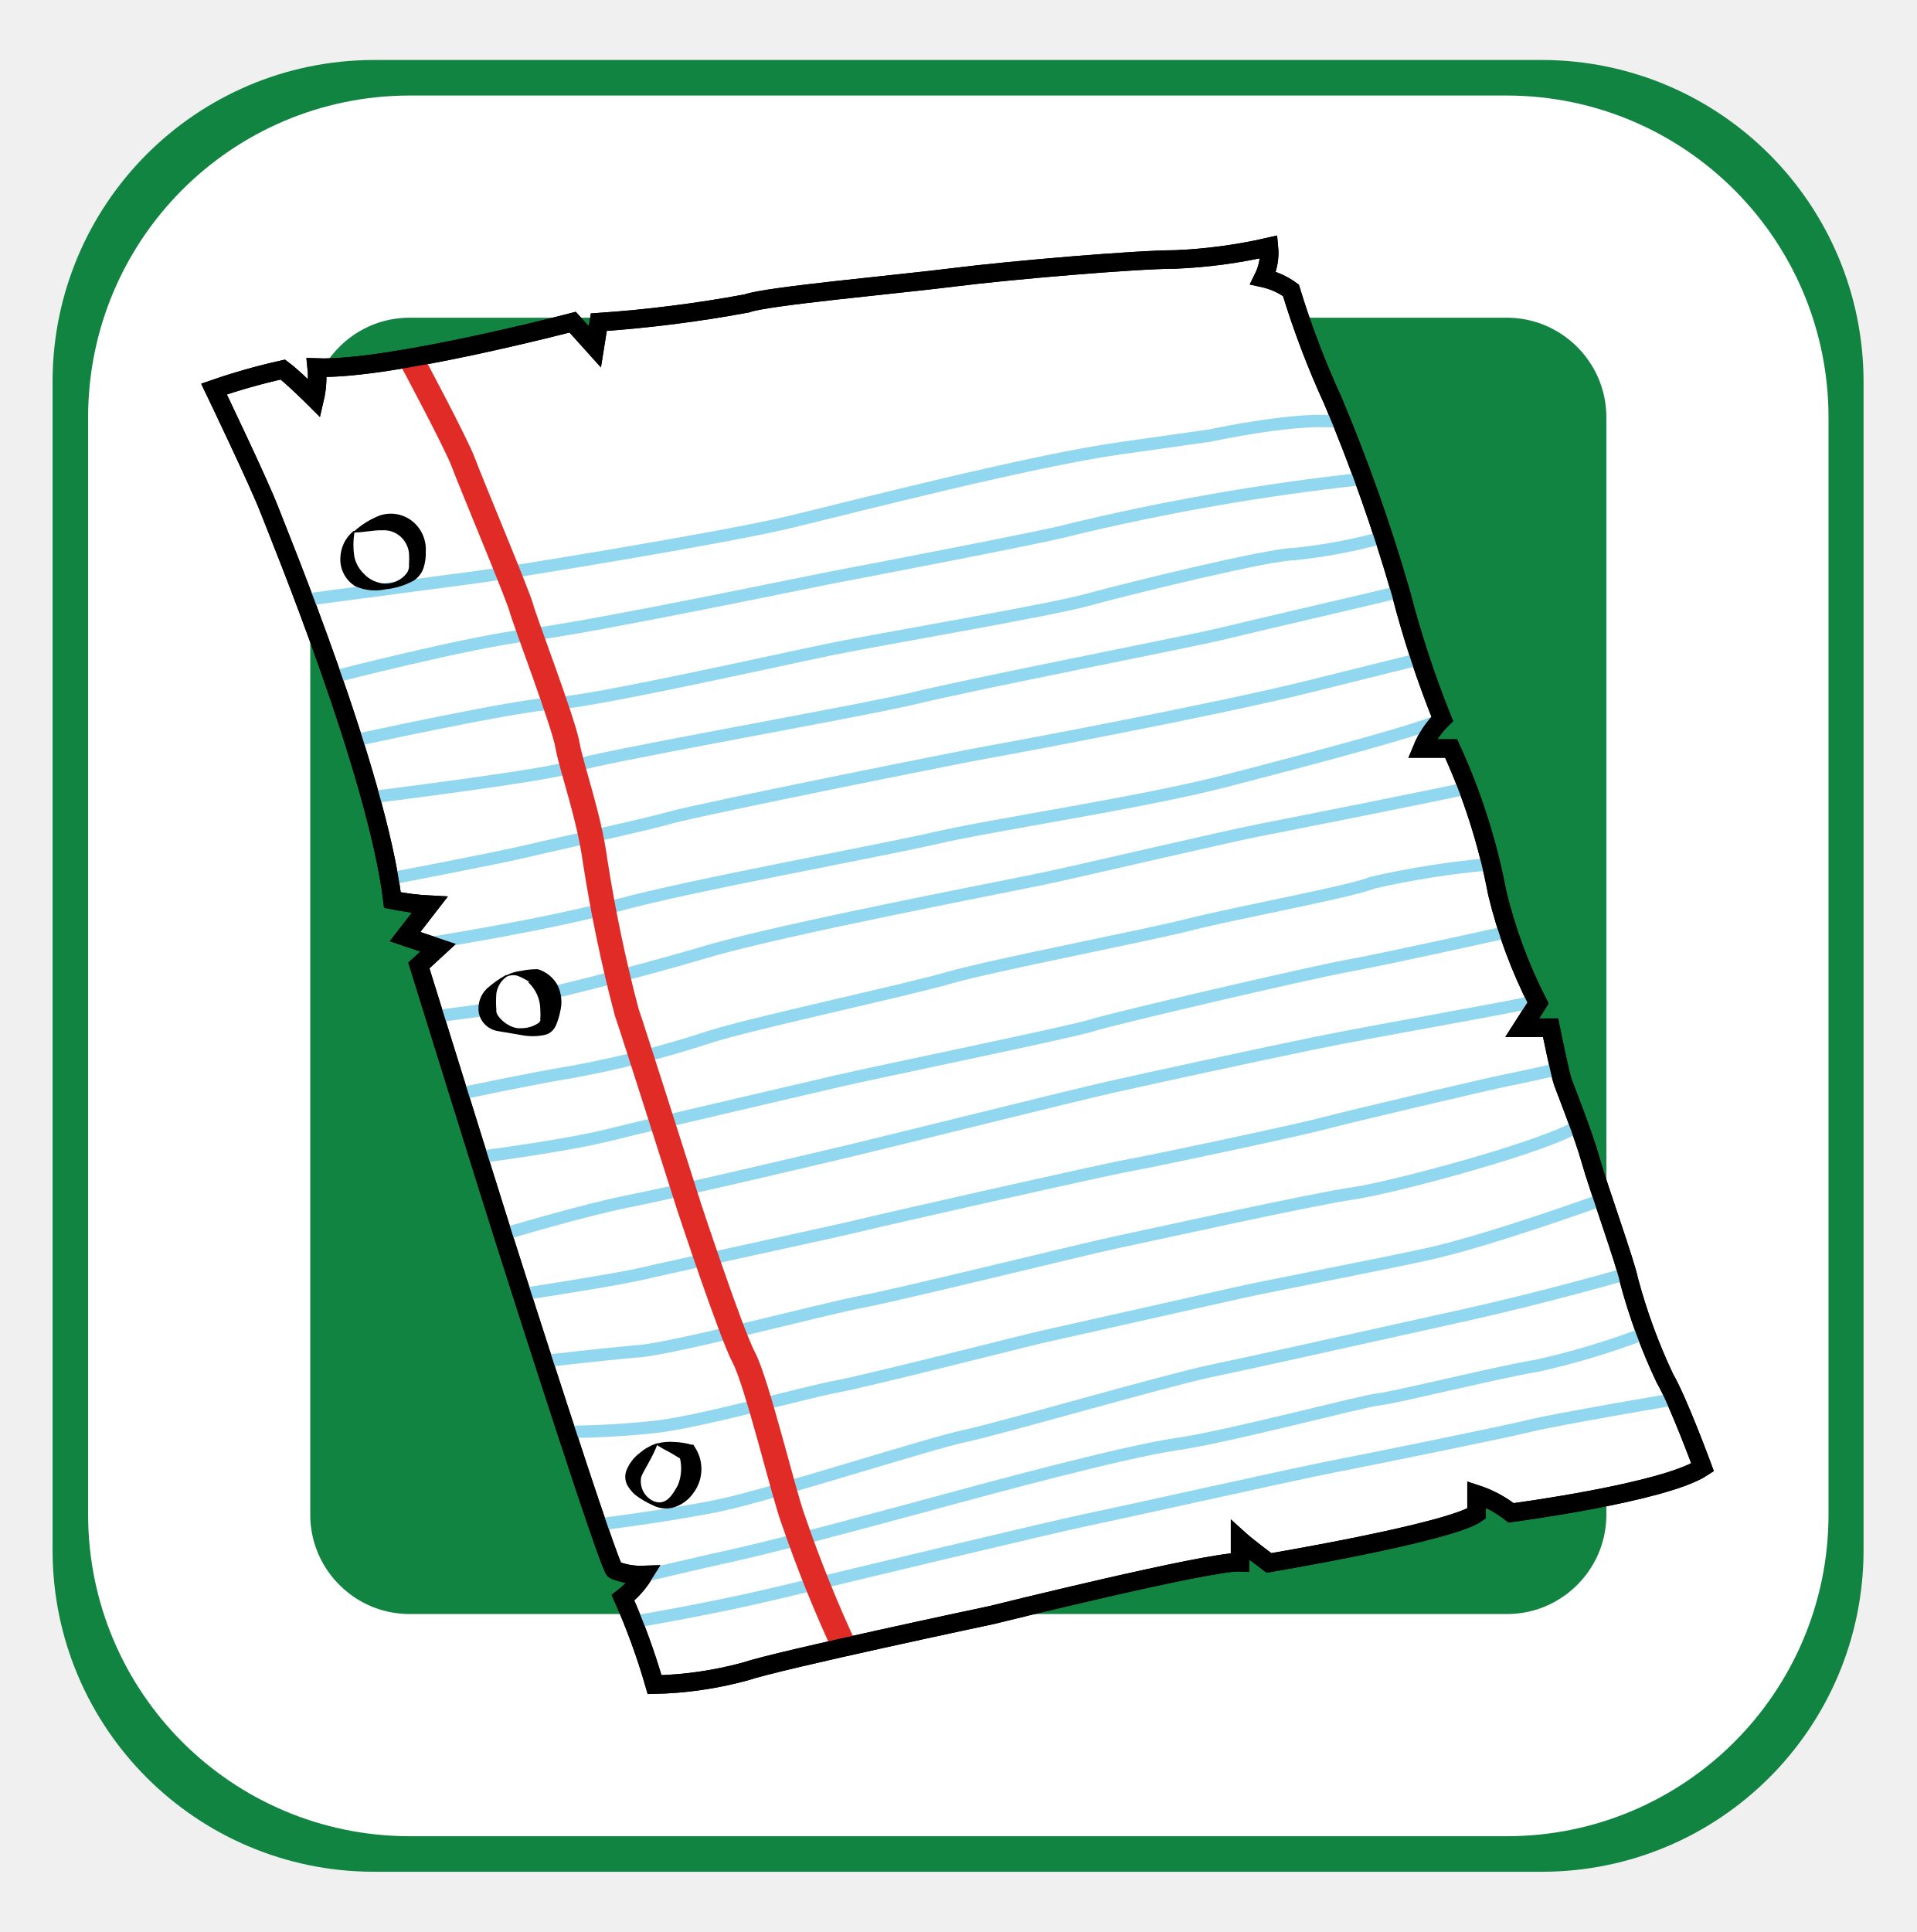
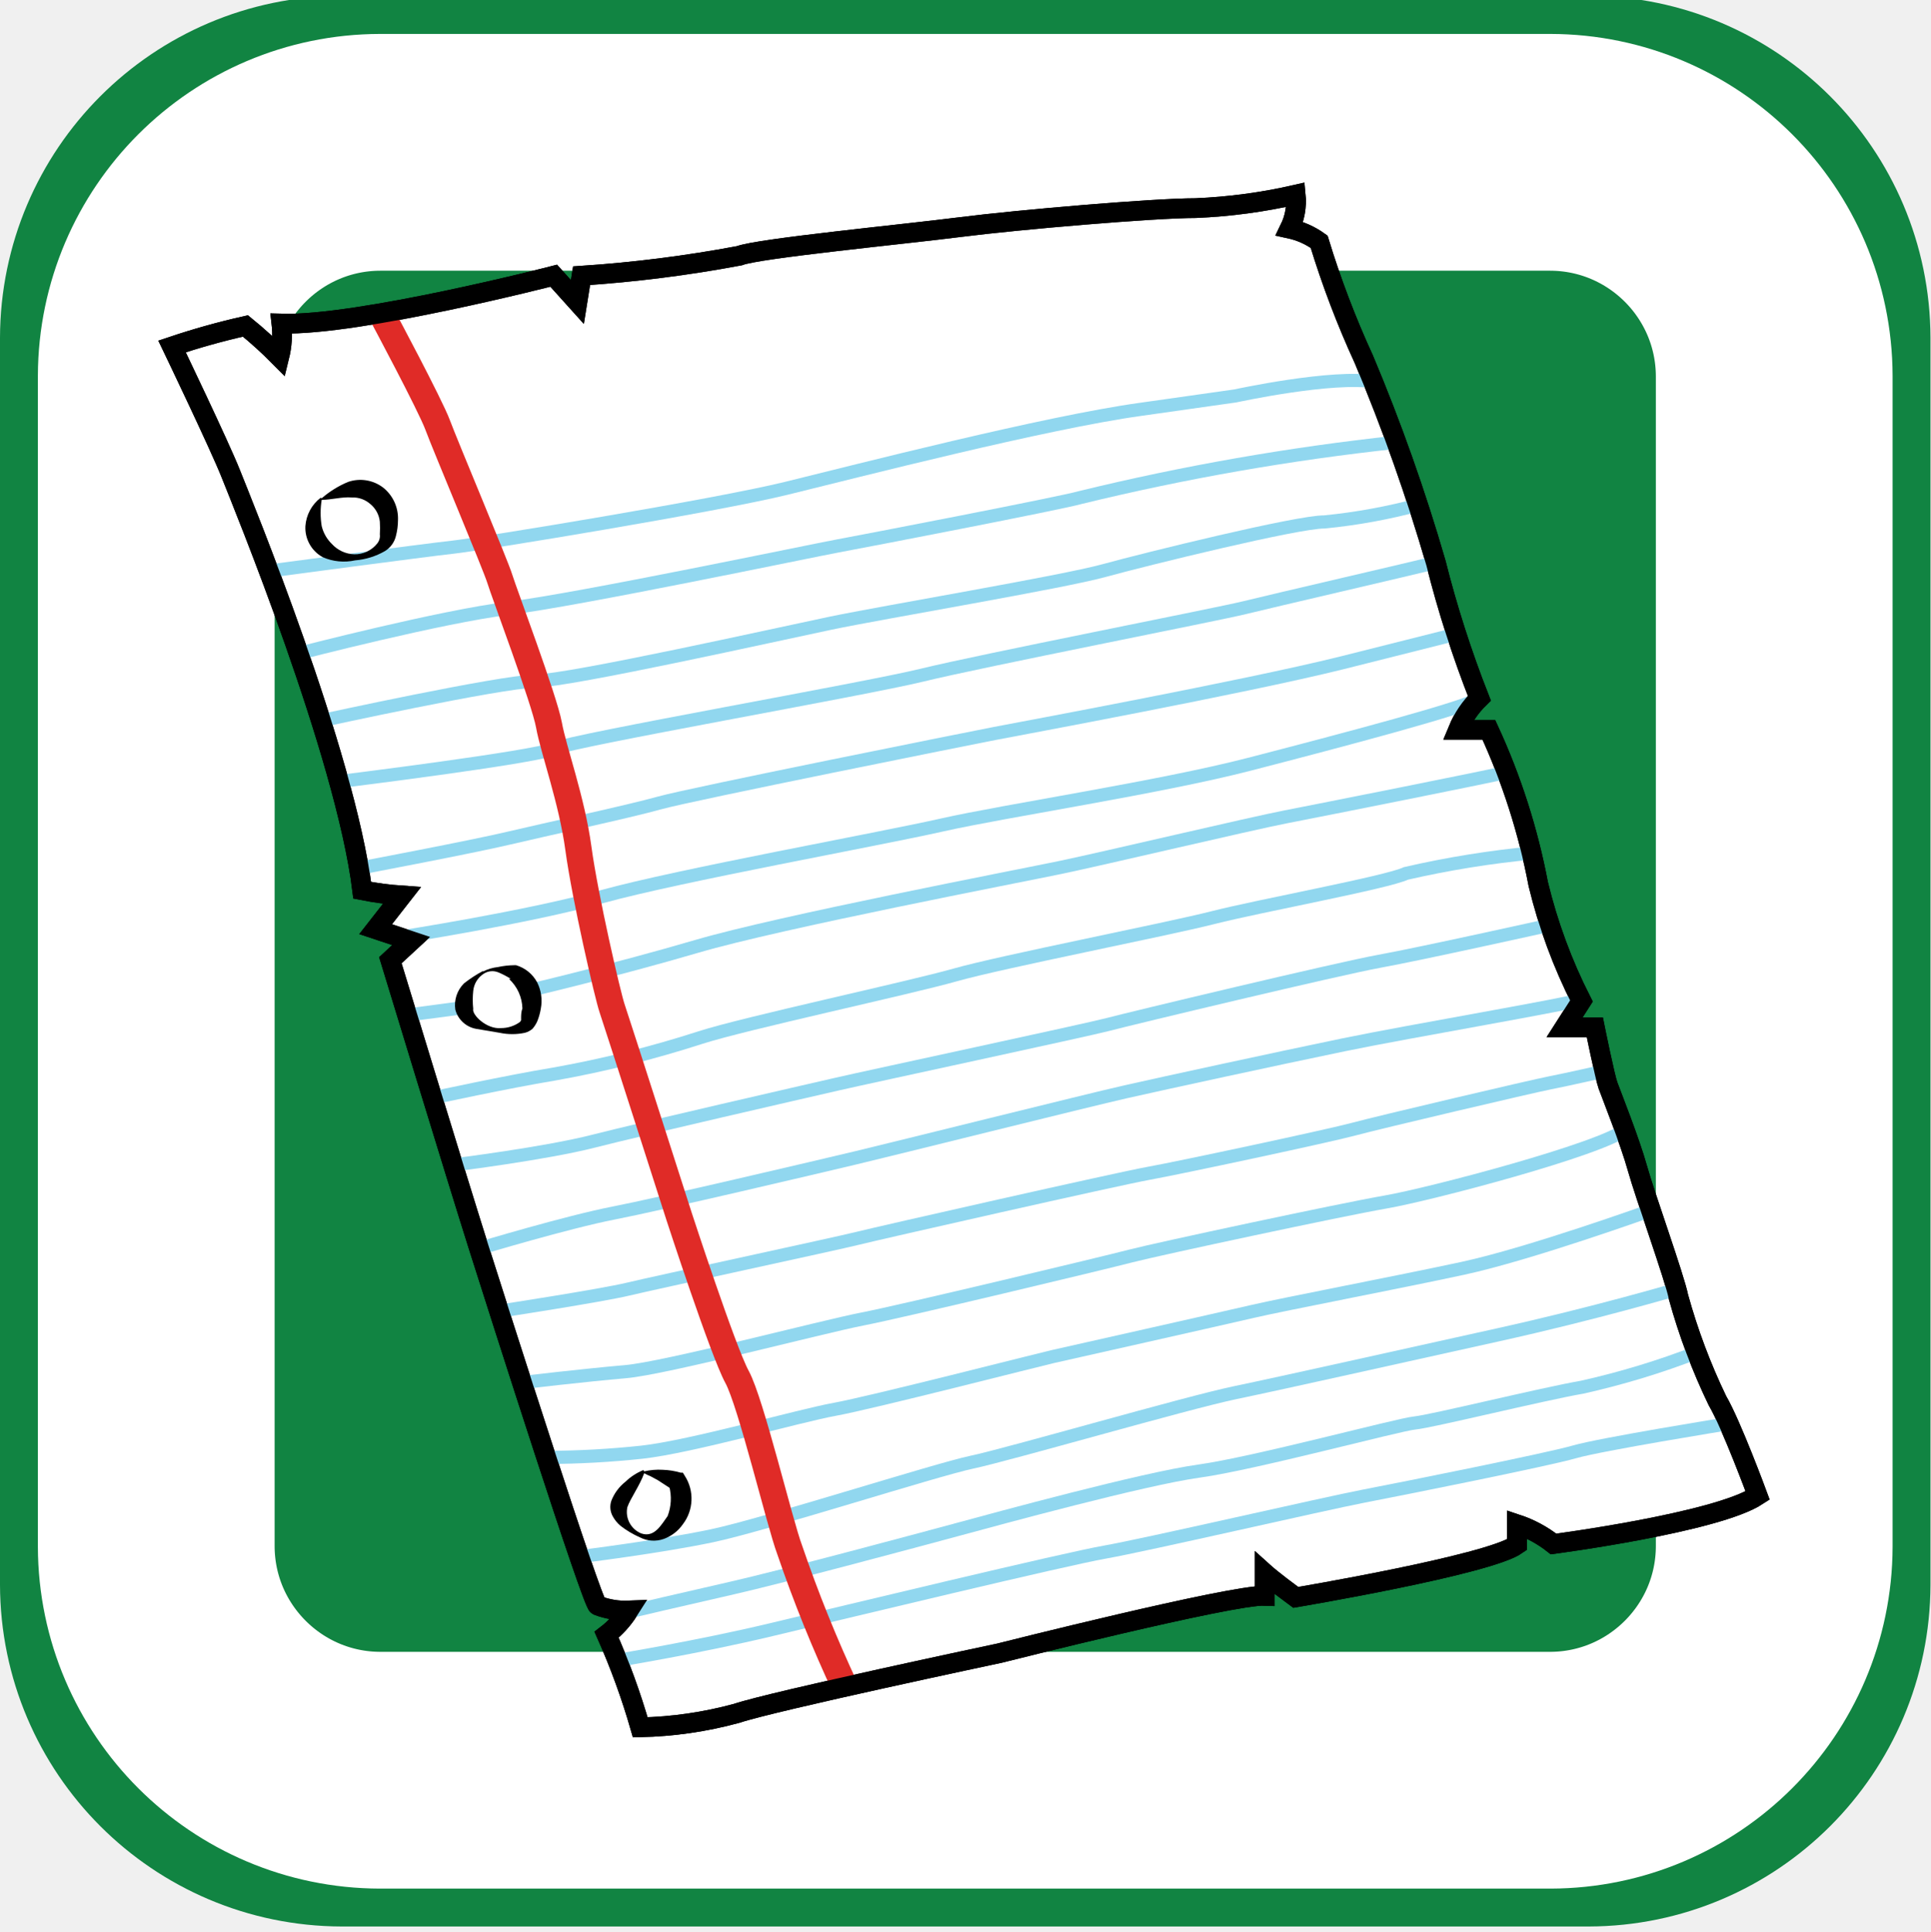
- <svg xmlns="http://www.w3.org/2000/svg" viewBox="0 0 77.65 78.26">
+ <svg xmlns="http://www.w3.org/2000/svg" viewBox="0 0 73.39 73.41">
  <defs>
    <style>.cls-1{fill:#118442;}.cls-2,.cls-3,.cls-5,.cls-6,.cls-7{fill:none;}.cls-2{stroke:#118442;}.cls-2,.cls-3,.cls-4,.cls-5,.cls-6,.cls-7{stroke-miterlimit:10;}.cls-2,.cls-3{stroke-width:9px;}.cls-3{stroke:#fff;}.cls-4{fill:#fff;}.cls-4,.cls-7{stroke:#000;stroke-width:0.75px;}.cls-5{stroke:#91d7ef;stroke-width:0.5px;}.cls-6{stroke:#e02b27;}</style>
  </defs>
  <g id="Layer_4" data-name="Layer 4">
-     <path class="cls-1" d="M71,62.82a8.53,8.53,0,0,1-8.51,8.5H15.13a8.52,8.52,0,0,1-8.5-8.5V15.44a8.53,8.53,0,0,1,8.5-8.51H62.51A8.54,8.54,0,0,1,71,15.44Z" />
-     <path class="cls-2" d="M71,62.82a8.53,8.53,0,0,1-8.51,8.5H15.13a8.52,8.52,0,0,1-8.5-8.5V15.44a8.53,8.53,0,0,1,8.5-8.51H62.51A8.54,8.54,0,0,1,71,15.44Z" />
-     <path class="cls-1" d="M69.58,61.38a8.53,8.53,0,0,1-8.51,8.5H16.57a8.53,8.53,0,0,1-8.5-8.5V16.88a8.53,8.53,0,0,1,8.5-8.51h44.5a8.54,8.54,0,0,1,8.51,8.51Z" />
-     <path class="cls-3" d="M69.58,61.38a8.53,8.53,0,0,1-8.51,8.5H16.57a8.53,8.53,0,0,1-8.5-8.5V16.88a8.53,8.53,0,0,1,8.5-8.51h44.5a8.54,8.54,0,0,1,8.51,8.51Z" />
+     <path class="cls-1" d="M68.89,60.23a8.52,8.52,0,0,1-8.5,8.5H13a8.52,8.52,0,0,1-8.5-8.5V12.85A8.53,8.53,0,0,1,13,4.34H60.39a8.53,8.53,0,0,1,8.5,8.51Z" />
+     <path class="cls-2" d="M68.89,60.23a8.52,8.52,0,0,1-8.5,8.5H13a8.52,8.52,0,0,1-8.5-8.5V12.85A8.53,8.53,0,0,1,13,4.34H60.39a8.53,8.53,0,0,1,8.5,8.51Z" />
+     <path class="cls-1" d="M67.45,58.79a8.53,8.53,0,0,1-8.51,8.5H14.45a8.53,8.53,0,0,1-8.51-8.5V14.29a8.53,8.53,0,0,1,8.51-8.5H58.94a8.53,8.53,0,0,1,8.51,8.5Z" />
+     <path class="cls-3" d="M67.45,58.79a8.53,8.53,0,0,1-8.51,8.5H14.45a8.53,8.53,0,0,1-8.51-8.5V14.29a8.53,8.53,0,0,1,8.51-8.5H58.94a8.53,8.53,0,0,1,8.51,8.5Z" />
    <g id="paper">
-       <path class="cls-4" d="M8.67,15.76s1.81,3.77,2.23,4.86,4.36,10.64,5,15.84a10.42,10.42,0,0,0,1.51.19l-1,1.29,1.34.45-.78.72S19.54,47.38,20.37,50s4.31,13.49,4.53,13.6a2.92,2.92,0,0,0,1.17.2,3.49,3.49,0,0,1-.83.92,27.2,27.2,0,0,1,1.28,3.52,15.23,15.23,0,0,0,3.66-.53c1.4-.47,10-2.29,10-2.29S49,63.23,50.24,63.28v-.89s.31.28,1.17.92c0,0,7.32-1.23,8.41-2v-.78a4.58,4.58,0,0,1,1.4.75s6.19-.81,7.76-1.84c0,0-1-2.71-1.53-3.61A23.37,23.37,0,0,1,66,51.88c-.14-.72-1.28-3.88-1.56-4.89s-1-2.82-1.12-3.15-.5-2.21-.5-2.21l-1.15,0,.64-1a20.22,20.22,0,0,1-1.65-4.45,25.26,25.26,0,0,0-1.87-5.86l-1.17,0a3.6,3.6,0,0,1,.81-1.2A42.14,42.14,0,0,1,56.75,24,70.17,70.17,0,0,0,54,16.23a35.52,35.52,0,0,1-1.7-4.47,3,3,0,0,0-1.12-.5A2.32,2.32,0,0,0,51.41,10a20.86,20.86,0,0,1-3.8.51c-1.59,0-6.73.44-8.94.72S31,12,30.26,12.29a52.39,52.39,0,0,1-6,.76l-.16,1-.9-1S15.76,15,12.83,14.89a3.81,3.81,0,0,1-.08,1.26s-.87-.87-1.29-1.18A25.29,25.29,0,0,0,8.67,15.76Z" />
-       <path class="cls-5" d="M12.34,24.3l6.94-.92c1-.12,10-1.58,12.7-2.23s9.85-2.5,13.46-3l3.6-.51s3.72-.81,5.32-.53" />
-       <path class="cls-5" d="M13.47,27.43s5.45-1.41,8-1.72,11.58-2.2,12.5-2.37,8.51-1.63,9.22-1.84a93,93,0,0,1,12-2.1" />
-       <path class="cls-5" d="M14.33,30s6.77-1.48,8.15-1.51,9.21-1.79,11.22-2.2,8.8-1.56,10.39-2,7.38-1.86,8.39-1.85a22.1,22.1,0,0,0,3.62-.69" />
-       <path class="cls-5" d="M15,32.3s7.44-.92,8.18-1.25,11.8-2.26,14-2.8,11.23-2.31,12.24-2.56,6.45-1.51,7.29-1.72" />
-       <path class="cls-5" d="M15.8,35.59s4.28-.81,5.66-1.14,4.53-1,5.74-1.34S39.07,30.63,40,30.47s9.47-1.76,13.15-2.69l4.42-1.1" />
-       <path class="cls-5" d="M17.3,38.22s4.83-.75,7.73-1.55,10.51-2.18,12.9-2.73,8.3-1.42,11.7-2.3,8.45-2.21,8.77-2.53" />
-       <line class="cls-5" x1="17.65" y1="41.17" x2="19.76" y2="40.89" />
-       <path class="cls-5" d="M22.25,40.24s3.24-.76,6.38-1.69,12.2-2.65,13.83-3,7.21-1.66,8.55-1.92,7.63-1.51,8.47-1.71" />
-       <path class="cls-5" d="M18.61,44.31s2.81-.6,4.57-.89A42.13,42.13,0,0,0,28.76,42c1.67-.54,7.92-1.88,9.68-2.39s8-1.71,9.8-2.17,6.62-1.35,7.34-1.68A35.54,35.54,0,0,1,60.42,35" />
-       <path class="cls-5" d="M19.39,46.87s3.46-.44,5.3-.9,8-1.88,9.26-2.18,9.52-2,10.31-2.26,8.76-2.12,10.31-2.4,6.5-1.38,6.5-1.38" />
-       <path class="cls-5" d="M20.37,50s3.34-1,5.09-1.34,7.78-1.76,9.2-2.1,8.81-2.18,10.27-2.51,5.7-1.25,8.26-1.78,8.72-1.58,9.09-1.74" />
-       <path class="cls-5" d="M21.13,52.43s3.85-.59,4.9-.84,7.88-1.72,8.72-1.93,9.89-2.26,11.06-2.47,6.88-1.43,7.8-1.68,6.79-1.63,7.46-1.76,2.07-.45,2.07-.45" />
-       <path class="cls-5" d="M22,55.14s2.4-.28,3.91-.41,7.5-1.72,9-2,9.22-2.18,10.23-2.39,8-1.76,9.68-2,8.18-2,9.14-2.77" />
-       <path class="cls-5" d="M22.93,58a34.8,34.8,0,0,0,3.6-.2c1.89-.21,6-1.38,7.34-1.63s7.77-1.89,8.27-2l7.61-1.71c1.26-.3,5.45-1.09,8-1.64s7.2-2.24,7.2-2.24" />
-       <path class="cls-5" d="M24.19,61.76s3-.37,5-.79,8.5-2.51,9.89-2.8,8.17-2.26,10-2.64,6.33-1.39,10-2.2,6.8-1.73,6.8-1.73" />
-       <path class="cls-5" d="M26.07,63.84s2-.48,3.86-.89,7-1.81,8.55-2.23,7.08-1.92,9.18-2.22,7.58-1.76,8.21-1.82,4.86-1.11,6.41-1.36A31,31,0,0,0,66.66,54" />
-       <path class="cls-5" d="M25.63,65.7s3-.49,5.81-1.16,11.15-2.68,12.7-3,8.34-1.84,9.84-2.13S61,58,62,57.75s5.82-1.07,5.82-1.07" />
-       <path class="cls-6" d="M16.67,14.57s1.82,3.4,2.1,4.16,2.21,5.36,2.35,5.89,1.7,4.61,1.87,5.56.87,2.85,1.12,4.69A60.18,60.18,0,0,0,25.39,41c.17.46,2.54,7.92,2.54,7.92S29.61,54,30.14,55s1.62,5.56,2,6.57a53.43,53.43,0,0,0,2.14,5.3" />
-       <path d="M14.36,21.57a3.07,3.07,0,0,0,0,1,1.37,1.37,0,0,0,.39.68,1.24,1.24,0,0,0,.85.39,1.09,1.09,0,0,0,.87-.41.51.51,0,0,0,.1-.36,3.48,3.48,0,0,0,0-.47,1.06,1.06,0,0,0-.35-.67,1,1,0,0,0-.72-.25C15.11,21.47,14.73,21.57,14.36,21.57Zm0-.06a3.46,3.46,0,0,1,1-.62,1.4,1.4,0,0,1,1.33.21,1.47,1.47,0,0,1,.56,1.24,2,2,0,0,1-.07.6,1,1,0,0,1-.42.58,3,3,0,0,1-1.13.35,2,2,0,0,1-1.23-.12,1.27,1.27,0,0,1-.61-1.17A1.46,1.46,0,0,1,14.32,21.51Z" />
-       <path d="M20.53,39.56a1,1,0,0,0-.42.68,4,4,0,0,0,0,.68c-.06.22.51.78,1,.73a1.23,1.23,0,0,0,.72-.22s.06-.07.06-.09,0,0,0-.07a2.33,2.33,0,0,0,0-.36,1.51,1.51,0,0,0-.5-1.13l.07,0a3.09,3.09,0,0,0-.48-.25A.63.63,0,0,0,20.53,39.56Zm0-.06a1.63,1.63,0,0,1,.57-.17,3.08,3.08,0,0,1,.61-.07l.08,0a1.36,1.36,0,0,1,.8.65A1.56,1.56,0,0,1,22.69,41a2.54,2.54,0,0,1-.14.47.76.76,0,0,1-.19.3.64.64,0,0,1-.28.15,2.36,2.36,0,0,1-1,0l-.89-.15a.94.94,0,0,1-.79-.73,1.12,1.12,0,0,1,.33-1A4.44,4.44,0,0,1,20.49,39.5Z" />
-       <path d="M26.62,58.54c-.18.49-.53,1-.64,1.28a.88.88,0,0,0,.53,1c.5.18.76-.32.95-.65A1.79,1.79,0,0,0,27.53,59l.16.16-.52-.31-.28-.15Zm0-.07a2.14,2.14,0,0,1,.7-.06,2.83,2.83,0,0,1,.69.11l.08,0,.08.13a1.61,1.61,0,0,1-.08,1.83,1.51,1.51,0,0,1-.73.56,1.15,1.15,0,0,1-.9-.06,3.52,3.52,0,0,1-.74-.44,1.57,1.57,0,0,1-.3-.37.73.73,0,0,1-.05-.58,1.62,1.62,0,0,1,.53-.72A2.16,2.16,0,0,1,26.59,58.47Z" />
-       <path class="cls-7" d="M8.67,15.76s1.81,3.77,2.23,4.86,4.36,10.64,5,15.84a10.42,10.42,0,0,0,1.51.19l-1,1.29,1.34.45-.78.72S19.54,47.38,20.37,50s4.31,13.49,4.53,13.6a2.92,2.92,0,0,0,1.17.2,3.49,3.49,0,0,1-.83.92,27.2,27.2,0,0,1,1.28,3.52,15.23,15.23,0,0,0,3.66-.53c1.4-.47,10-2.29,10-2.29S49,63.23,50.24,63.28v-.89s.31.28,1.17.92c0,0,7.32-1.23,8.41-2v-.78a4.58,4.58,0,0,1,1.4.75s6.19-.81,7.76-1.84c0,0-1-2.71-1.53-3.61A23.37,23.37,0,0,1,66,51.88c-.14-.72-1.28-3.88-1.56-4.89s-1-2.82-1.12-3.15-.5-2.21-.5-2.21l-1.15,0,.64-1a20.22,20.22,0,0,1-1.65-4.45,25.26,25.26,0,0,0-1.87-5.86l-1.17,0a3.6,3.6,0,0,1,.81-1.2A42.14,42.14,0,0,1,56.75,24,70.17,70.17,0,0,0,54,16.23a35.52,35.52,0,0,1-1.7-4.47,3,3,0,0,0-1.12-.5A2.32,2.32,0,0,0,51.41,10a20.86,20.86,0,0,1-3.8.51c-1.59,0-6.73.44-8.94.72S31,12,30.26,12.29a52.39,52.39,0,0,1-6,.76l-.16,1-.9-1S15.76,15,12.83,14.89a3.81,3.81,0,0,1-.08,1.26s-.87-.87-1.29-1.18A25.29,25.29,0,0,0,8.67,15.76Z" />
+       <path class="cls-4" d="M6.54,13.17S8.35,16.94,8.77,18s4.36,10.64,5,15.84a11.94,11.94,0,0,0,1.51.2l-1,1.28,1.35.45-.79.73s2.52,8.27,3.36,10.92,4.3,13.49,4.52,13.61a3,3,0,0,0,1.18.19,3.58,3.58,0,0,1-.84.92,27.2,27.2,0,0,1,1.28,3.52,15.17,15.17,0,0,0,3.66-.53c1.4-.47,10-2.29,10-2.29s8.83-2.23,10.08-2.18V59.8s.31.28,1.18.92c0,0,7.32-1.23,8.41-2v-.78a4.57,4.57,0,0,1,1.39.75s6.19-.81,7.76-1.84c0,0-1-2.71-1.53-3.61a23.37,23.37,0,0,1-1.48-3.94c-.14-.72-1.28-3.88-1.56-4.89s-1-2.82-1.12-3.15-.5-2.21-.5-2.21l-1.15,0,.64-1a20.41,20.41,0,0,1-1.64-4.44,25.18,25.18,0,0,0-1.88-5.87l-1.17,0a3.6,3.6,0,0,1,.81-1.2,42.14,42.14,0,0,1-1.65-5.14,70.9,70.9,0,0,0-2.74-7.74,35.52,35.52,0,0,1-1.7-4.47,3,3,0,0,0-1.12-.5,2.39,2.39,0,0,0,.23-1.29,21,21,0,0,1-3.8.51c-1.6,0-6.74.44-8.94.72s-7.69.81-8.41,1.09a50.61,50.61,0,0,1-6,.76l-.16,1-.9-1S13.64,12.39,10.7,12.3a3.53,3.53,0,0,1-.08,1.26,16.06,16.06,0,0,0-1.29-1.17A27.91,27.91,0,0,0,6.54,13.17Z" />
+       <path class="cls-5" d="M10.21,21.71s5.9-.79,7-.91,10-1.58,12.69-2.24,9.85-2.5,13.46-3l3.6-.51s3.72-.81,5.32-.53" />
+       <path class="cls-5" d="M11.35,24.84s5.44-1.41,8-1.72,11.58-2.2,12.51-2.37,8.5-1.63,9.22-1.84a92.31,92.31,0,0,1,12-2.1" />
+       <path class="cls-5" d="M12.2,27.4s6.77-1.48,8.15-1.51,9.21-1.78,11.22-2.2,8.8-1.56,10.4-2,7.37-1.86,8.38-1.85A22.28,22.28,0,0,0,54,19.17" />
+       <path class="cls-5" d="M12.89,29.71s7.44-.92,8.18-1.25,11.8-2.26,14-2.8,11.23-2.31,12.24-2.56,6.45-1.51,7.29-1.72" />
+       <path class="cls-5" d="M13.67,33s4.28-.81,5.67-1.14,4.52-1,5.74-1.34,11.86-2.47,12.74-2.64S47.29,26.12,51,25.2l4.41-1.11" />
+       <path class="cls-5" d="M15.17,35.63s4.84-.75,7.73-1.55,10.52-2.18,12.91-2.72,8.29-1.43,11.69-2.31,8.45-2.21,8.77-2.53" />
+       <line class="cls-5" x1="15.52" y1="38.58" x2="17.63" y2="38.3" />
+       <path class="cls-5" d="M20.12,37.65s3.24-.76,6.38-1.68,12.2-2.66,13.83-3,7.21-1.66,8.55-1.92,7.63-1.51,8.47-1.71" />
+       <path class="cls-5" d="M16.48,41.73s2.81-.61,4.57-.9a42.13,42.13,0,0,0,5.58-1.39c1.67-.54,7.92-1.88,9.68-2.38s8-1.72,9.81-2.18,6.62-1.34,7.33-1.68a37.18,37.18,0,0,1,4.84-.78" />
+       <path class="cls-5" d="M17.26,44.28s3.46-.43,5.3-.9,8-1.88,9.26-2.17,9.52-2.06,10.31-2.27,8.76-2.12,10.31-2.4,6.5-1.38,6.5-1.38" />
+       <path class="cls-5" d="M18.25,47.45s3.33-1,5.08-1.34,7.78-1.76,9.21-2.1,8.8-2.18,10.26-2.51,5.7-1.25,8.26-1.78,8.72-1.57,9.09-1.74" />
+       <path class="cls-5" d="M19,49.84s3.85-.59,4.89-.84,7.88-1.72,8.72-1.93,9.89-2.26,11.06-2.47,6.88-1.43,7.8-1.68,6.79-1.63,7.46-1.76S61,40.71,61,40.71" />
+       <path class="cls-5" d="M19.88,52.55s2.39-.28,3.9-.41,7.5-1.71,9-2S42,48,43,47.74s8-1.76,9.68-2.05,8.18-2,9.14-2.77" />
+       <path class="cls-5" d="M20.8,55.4a35,35,0,0,0,3.61-.2c1.88-.21,5.95-1.38,7.33-1.63s7.78-1.89,8.27-2,6.36-1.43,7.61-1.72,5.45-1.09,8-1.64S62.78,46,62.78,46" />
+       <path class="cls-5" d="M22.06,59.17s3-.37,5-.79,8.51-2.51,9.89-2.8,8.17-2.26,10-2.64,6.33-1.39,10-2.2S63.77,49,63.77,49" />
+       <path class="cls-5" d="M24,61.25s2-.47,3.85-.89,7-1.8,8.55-2.22,7.08-1.93,9.18-2.22,7.58-1.77,8.21-1.83S58.6,53,60.15,52.73a30.53,30.53,0,0,0,4.38-1.33" />
+       <path class="cls-5" d="M23.5,63.11s3-.49,5.81-1.16S40.46,59.27,42,59s8.34-1.84,9.85-2.13,7-1.39,8-1.68,5.83-1.07,5.83-1.07" />
+       <path class="cls-6" d="M14.54,12s1.82,3.4,2.1,4.16S18.85,21.5,19,22s1.7,4.61,1.87,5.56.87,2.85,1.12,4.7,1.12,5.61,1.28,6.07,2.55,7.92,2.55,7.92,1.67,5.12,2.2,6.09,1.62,5.56,2,6.57a52.44,52.44,0,0,0,2.14,5.3" />
+       <path d="M12.23,19a3.07,3.07,0,0,0,0,1,1.4,1.4,0,0,0,.39.68,1.2,1.2,0,0,0,.85.39,1.09,1.09,0,0,0,.87-.41.46.46,0,0,0,.1-.35,3.64,3.64,0,0,0,0-.48,1,1,0,0,0-.35-.66,1,1,0,0,0-.72-.26C13,18.88,12.6,19,12.23,19Zm0-.06a3.69,3.69,0,0,1,1-.62,1.43,1.43,0,0,1,1.33.21,1.5,1.5,0,0,1,.57,1.24,2.43,2.43,0,0,1-.08.61.92.92,0,0,1-.42.57,2.7,2.7,0,0,1-1.13.35,2,2,0,0,1-1.23-.12A1.27,1.27,0,0,1,11.61,20,1.49,1.49,0,0,1,12.19,18.92Z" />
+       <path d="M18.41,37a.88.88,0,0,0-.42.67,3.24,3.24,0,0,0,0,.68c-.06.22.51.78,1.05.73a1.22,1.22,0,0,0,.71-.22.16.16,0,0,0,.06-.08s0,0,0-.08,0-.24.05-.36a1.58,1.58,0,0,0-.51-1.13l.07,0a3.09,3.09,0,0,0-.48-.25A.6.6,0,0,0,18.41,37Zm-.05-.07a1.63,1.63,0,0,1,.57-.17,3.08,3.08,0,0,1,.61-.07l.08,0a1.34,1.34,0,0,1,.8.65,1.57,1.57,0,0,1,.14,1,2.32,2.32,0,0,1-.13.47,1.1,1.1,0,0,1-.19.3.73.73,0,0,1-.29.15,2.31,2.31,0,0,1-.95,0l-.89-.15a1,1,0,0,1-.8-.73,1.16,1.16,0,0,1,.33-1A4.92,4.92,0,0,1,18.36,36.91Z" />
+       <path d="M24.49,56c-.18.49-.52.95-.64,1.29a.88.88,0,0,0,.53,1c.5.17.76-.33,1-.66a1.85,1.85,0,0,0,.06-1.14l.16.16L25,56.26l-.28-.15A1.48,1.48,0,0,1,24.49,56Zm0-.07a2.46,2.46,0,0,1,.7-.06,2.76,2.76,0,0,1,.69.11l.08,0,.08.13a1.6,1.6,0,0,1-.08,1.83,1.51,1.51,0,0,1-.73.56,1.15,1.15,0,0,1-.9-.06,3.52,3.52,0,0,1-.74-.44,1.25,1.25,0,0,1-.3-.37.73.73,0,0,1-.05-.58,1.7,1.7,0,0,1,.53-.72A2.16,2.16,0,0,1,24.46,55.88Z" />
+       <path class="cls-7" d="M6.54,13.17S8.35,16.94,8.77,18s4.36,10.64,5,15.84a11.94,11.94,0,0,0,1.51.2l-1,1.28,1.35.45-.79.73s2.52,8.27,3.36,10.92,4.3,13.49,4.52,13.61a3,3,0,0,0,1.18.19,3.58,3.58,0,0,1-.84.92,27.2,27.2,0,0,1,1.28,3.52,15.17,15.17,0,0,0,3.66-.53c1.4-.47,10-2.29,10-2.29s8.83-2.23,10.08-2.18V59.8s.31.28,1.18.92c0,0,7.32-1.23,8.41-2v-.78a4.57,4.57,0,0,1,1.39.75s6.19-.81,7.76-1.84c0,0-1-2.71-1.53-3.61a23.37,23.37,0,0,1-1.48-3.94c-.14-.72-1.28-3.88-1.56-4.89s-1-2.82-1.12-3.15-.5-2.21-.5-2.21l-1.15,0,.64-1a20.41,20.41,0,0,1-1.64-4.44,25.18,25.18,0,0,0-1.88-5.87l-1.17,0a3.6,3.6,0,0,1,.81-1.2,42.14,42.14,0,0,1-1.65-5.14,70.9,70.9,0,0,0-2.74-7.74,35.52,35.52,0,0,1-1.7-4.47,3,3,0,0,0-1.12-.5,2.39,2.39,0,0,0,.23-1.29,21,21,0,0,1-3.8.51c-1.6,0-6.74.44-8.94.72s-7.69.81-8.41,1.09a50.61,50.61,0,0,1-6,.76l-.16,1-.9-1S13.64,12.39,10.7,12.3a3.53,3.53,0,0,1-.08,1.26,16.06,16.06,0,0,0-1.29-1.17A27.91,27.91,0,0,0,6.54,13.17Z" />
    </g>
  </g>
</svg>
